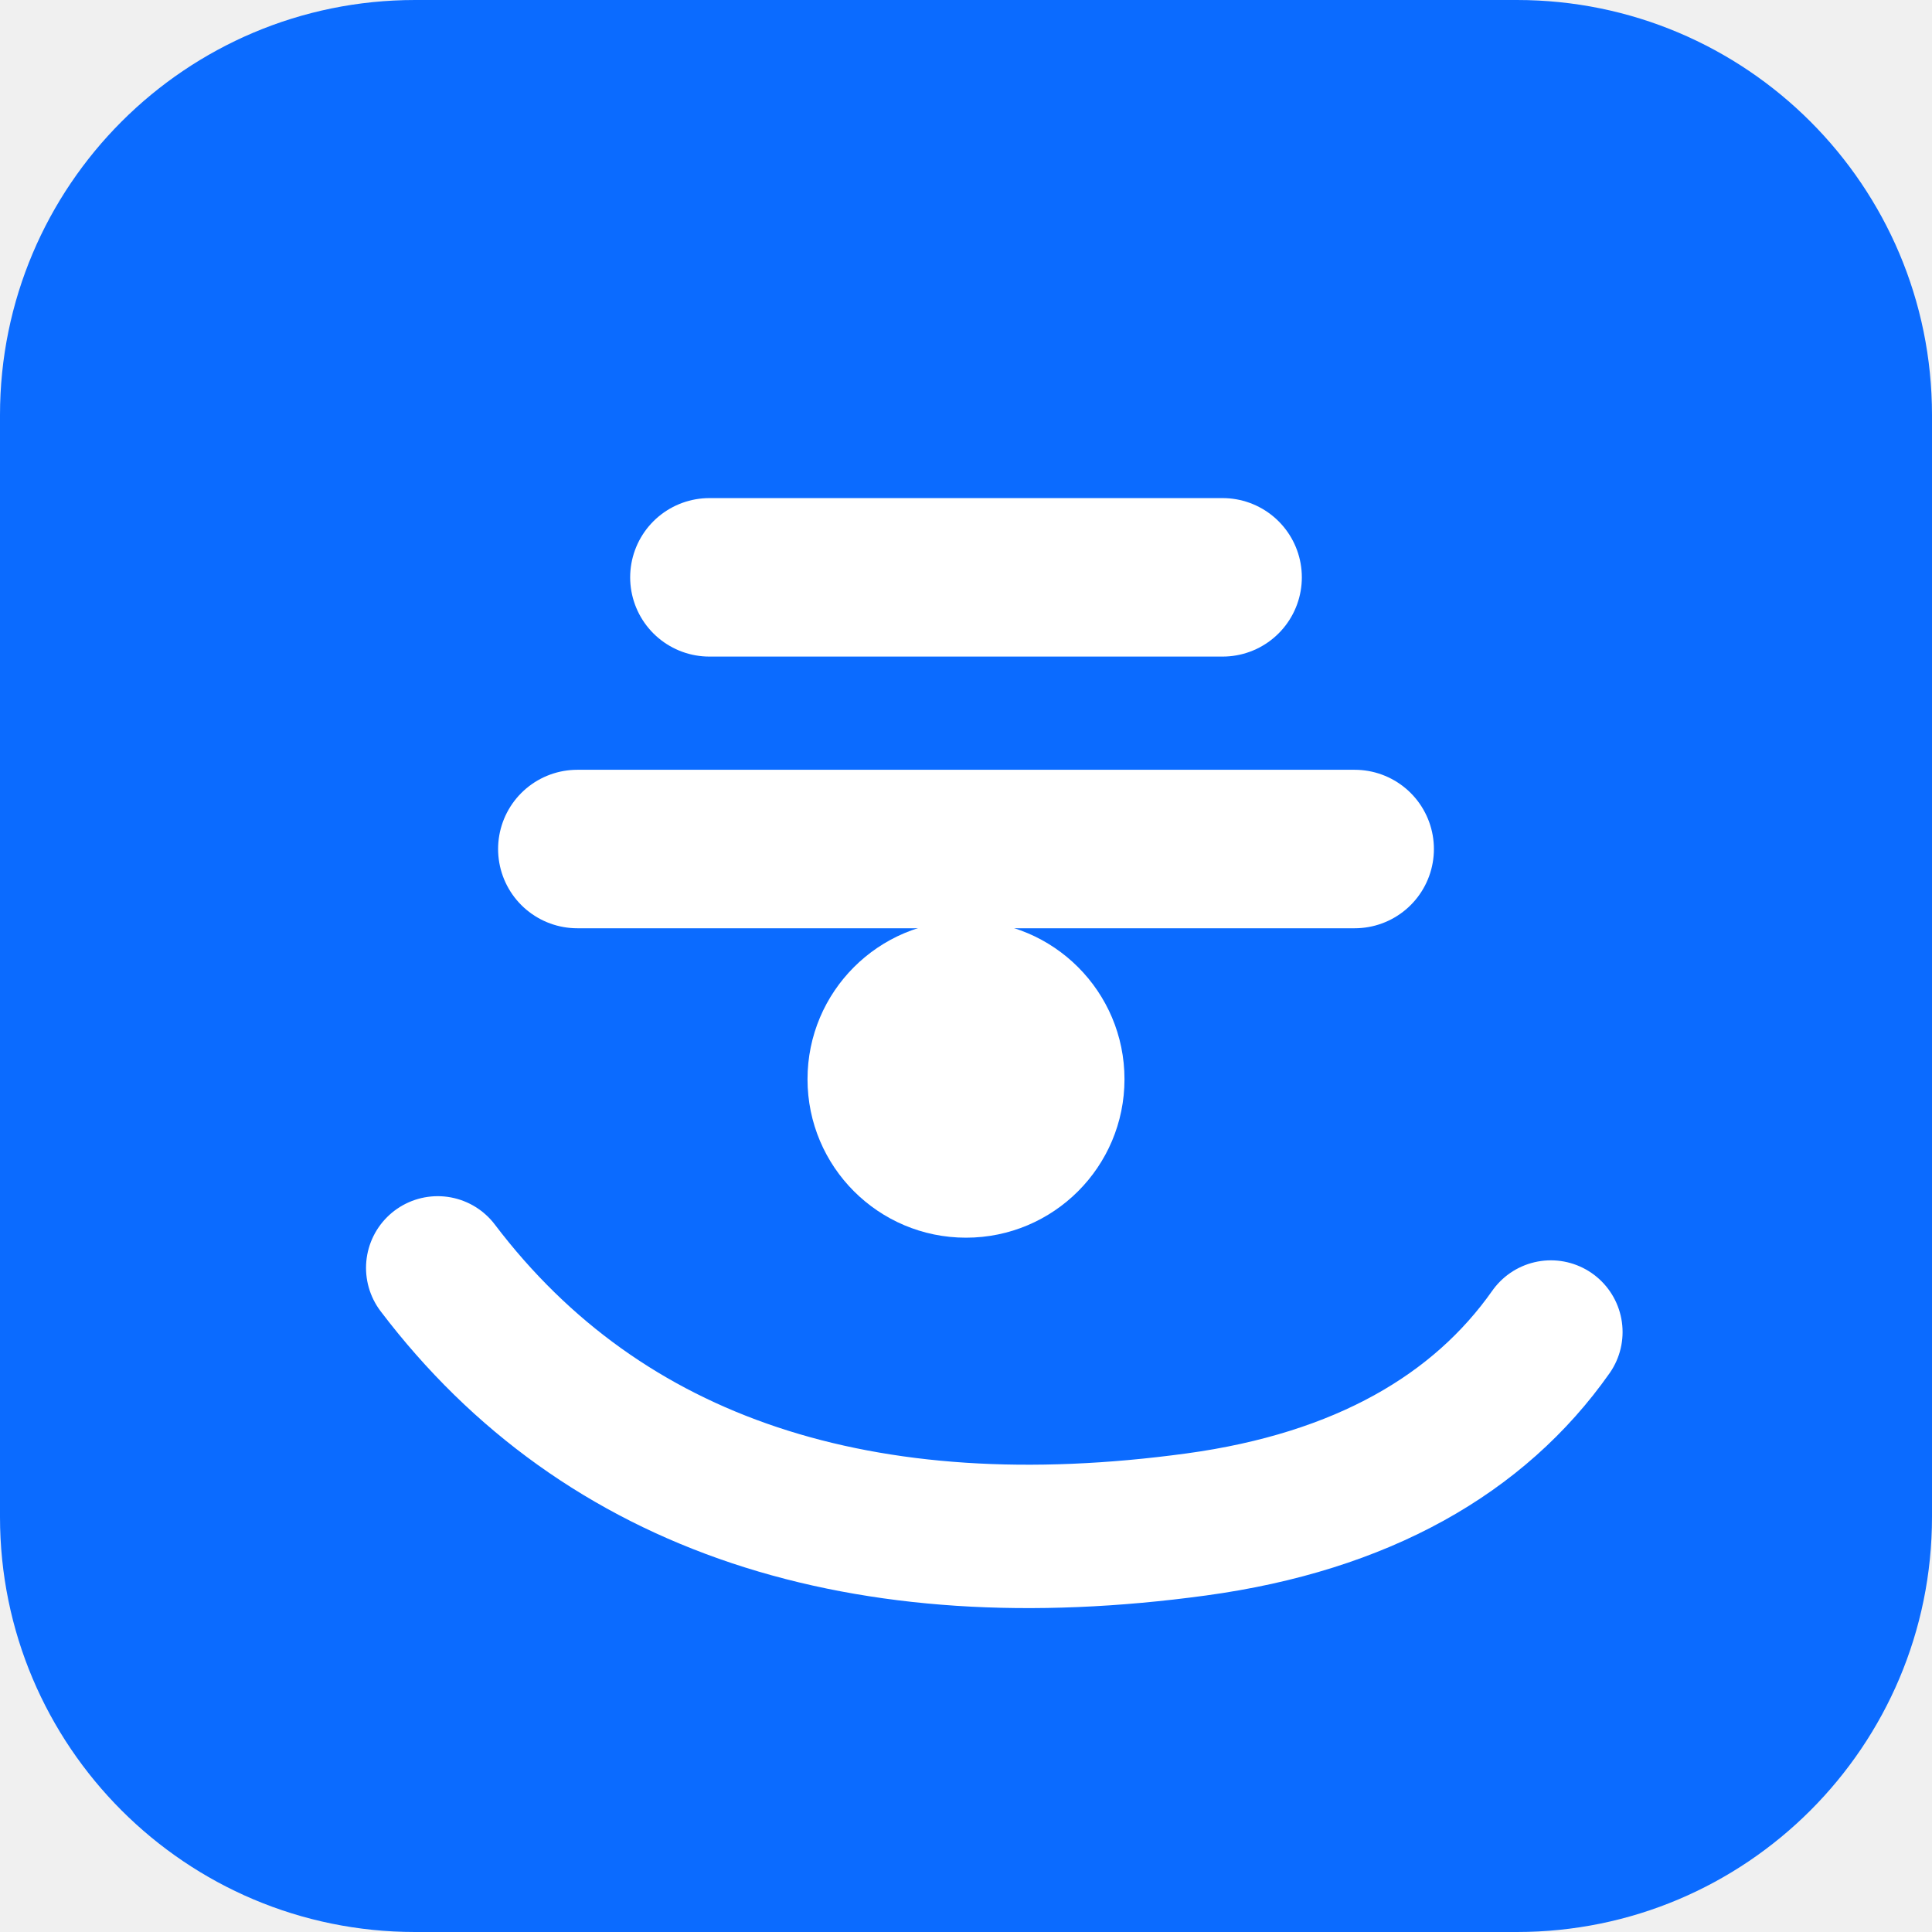
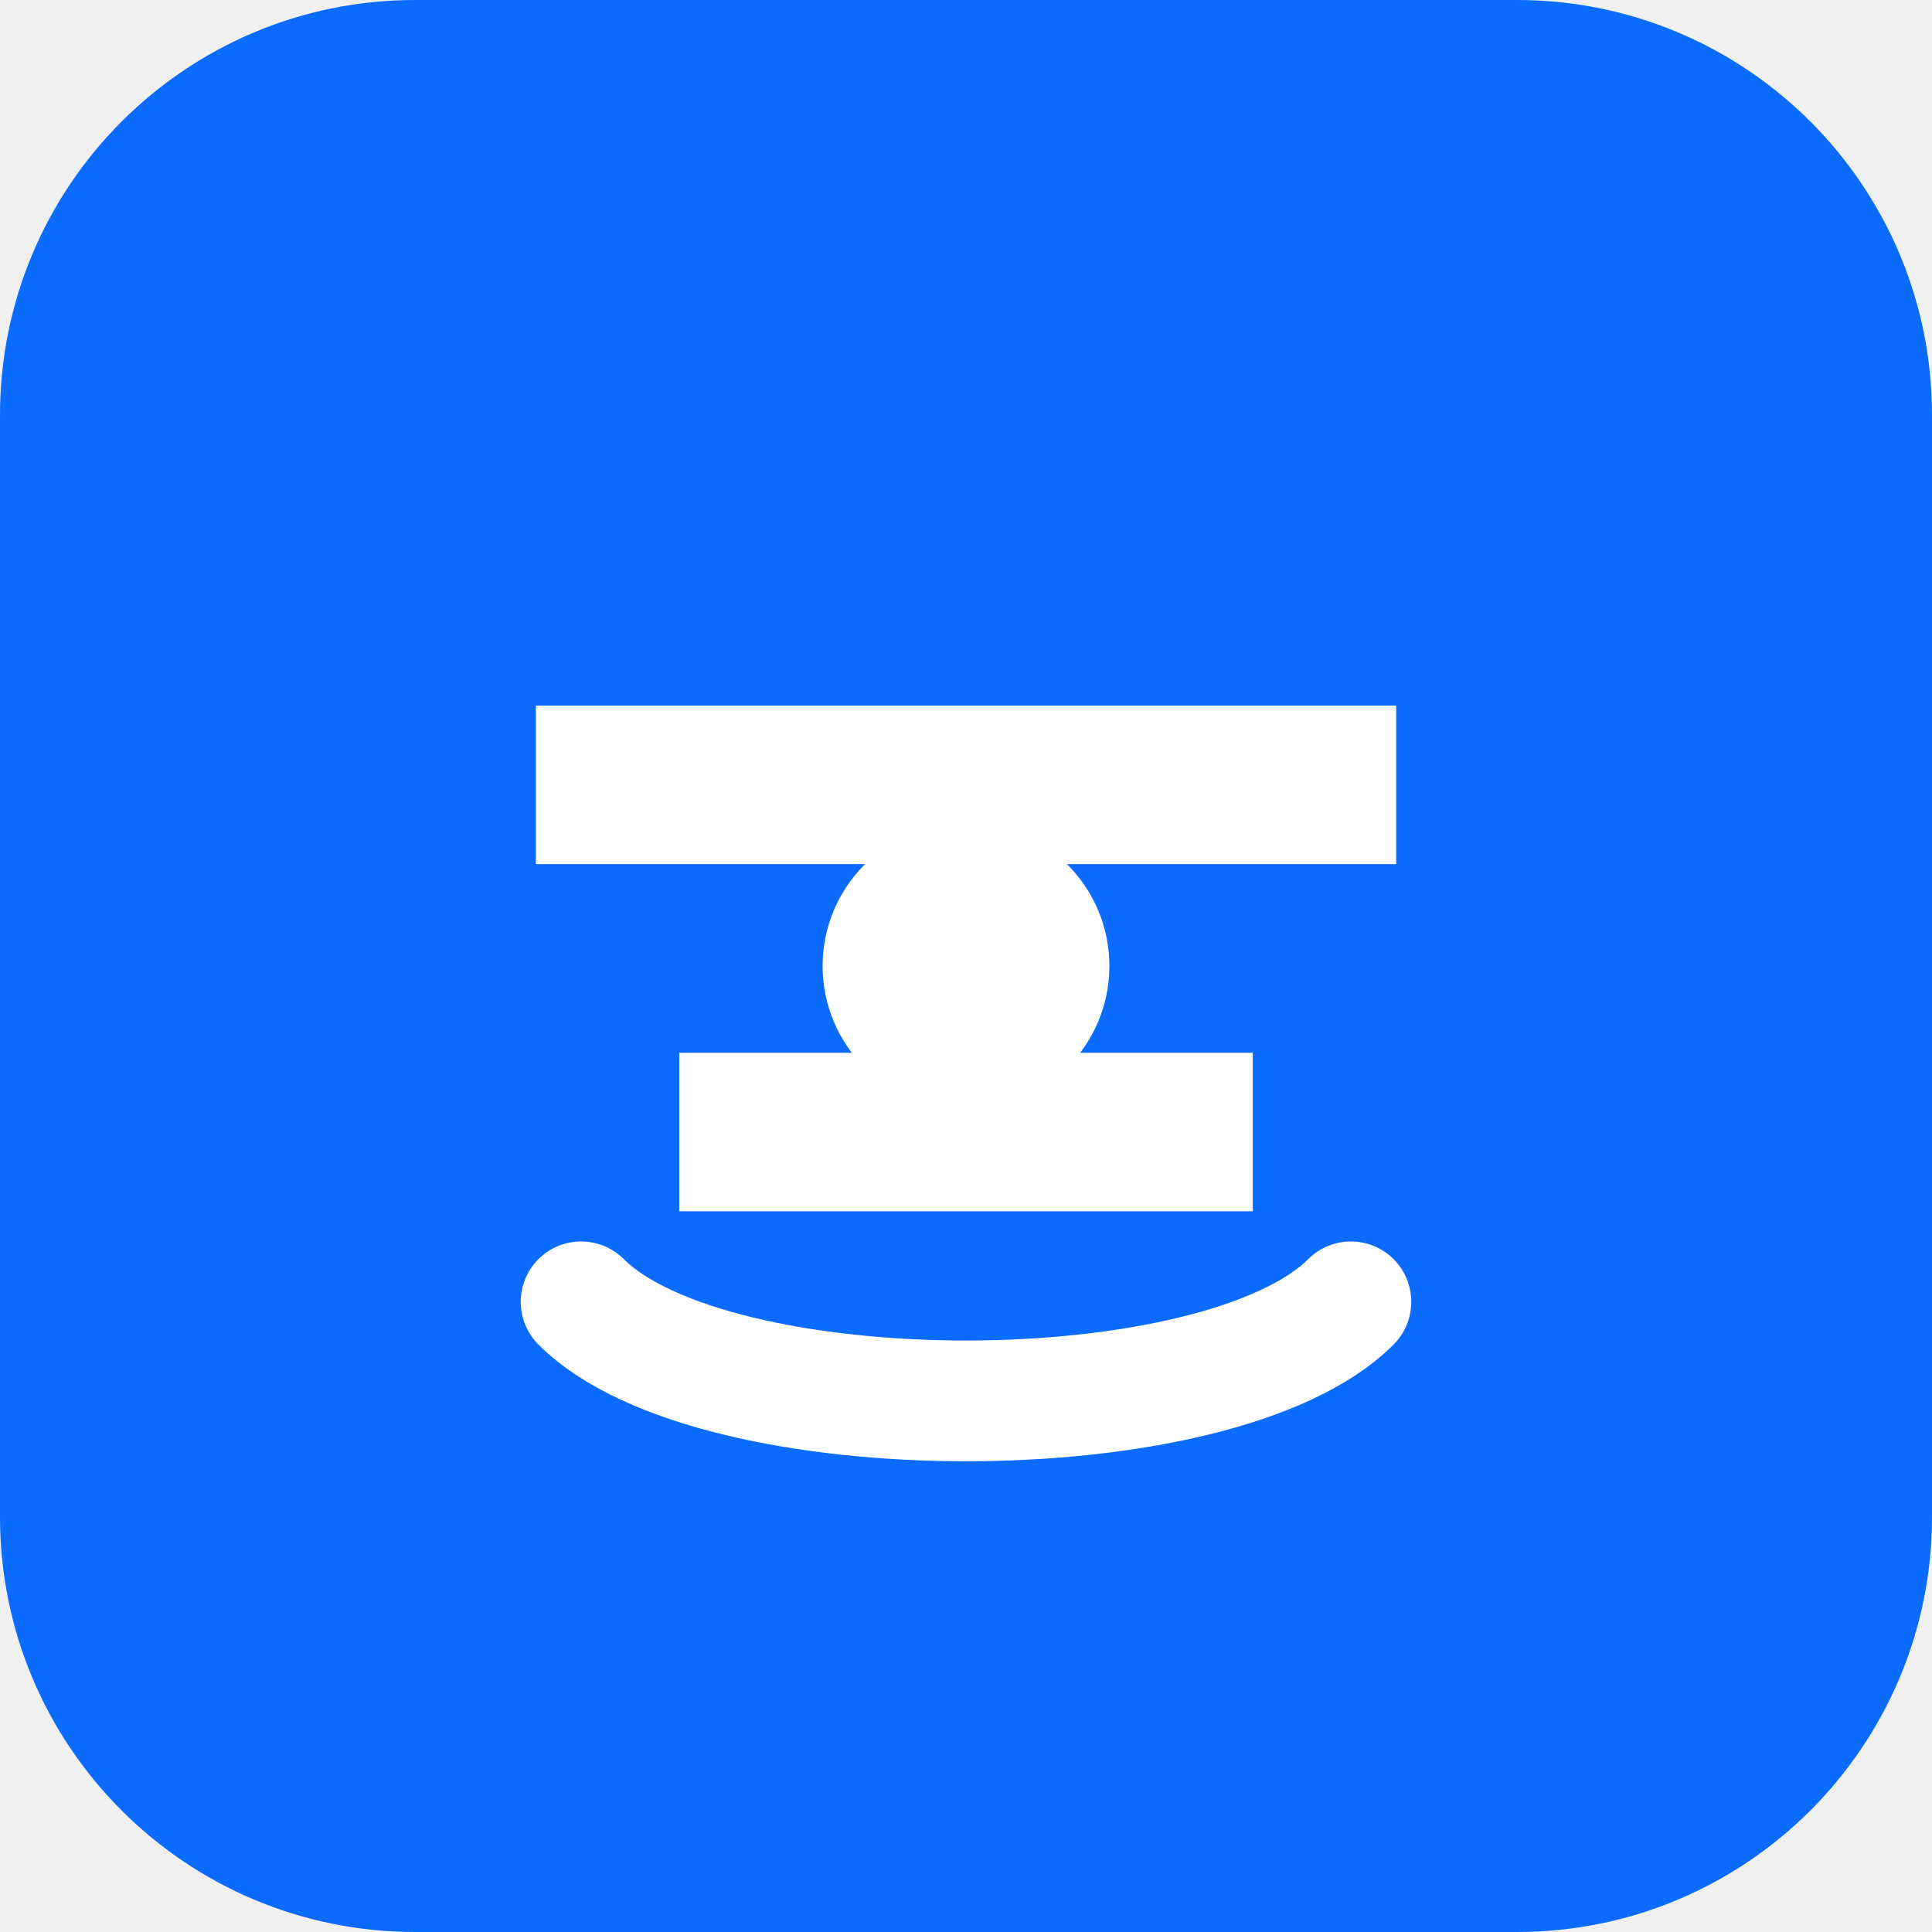
<svg xmlns="http://www.w3.org/2000/svg" viewBox="0 0 512 512">
  <rect width="512" height="512" rx="110" fill="#0b6bff" />
-   <path d="M116 336c44 58 113 80 201 68 44-6 75-24 94-51" fill="none" stroke="#fff" stroke-width="38" stroke-linecap="round" />
-   <path d="M153 225h206" stroke="#fff" stroke-width="42" stroke-linecap="round" />
-   <path d="M188 153h136" stroke="#fff" stroke-width="42" stroke-linecap="round" />
-   <circle cx="256" cy="286" r="42" fill="#fff" />
+   <path d="M142 187h228v42H142zM180 279h152v42H180z" fill="#fff" />
+   <circle cx="256" cy="256" r="38" fill="#fff" />
+   <path d="M154 345c35 35 169 35 204 0" stroke="#fff" stroke-width="32" fill="none" stroke-linecap="round" />
</svg>
